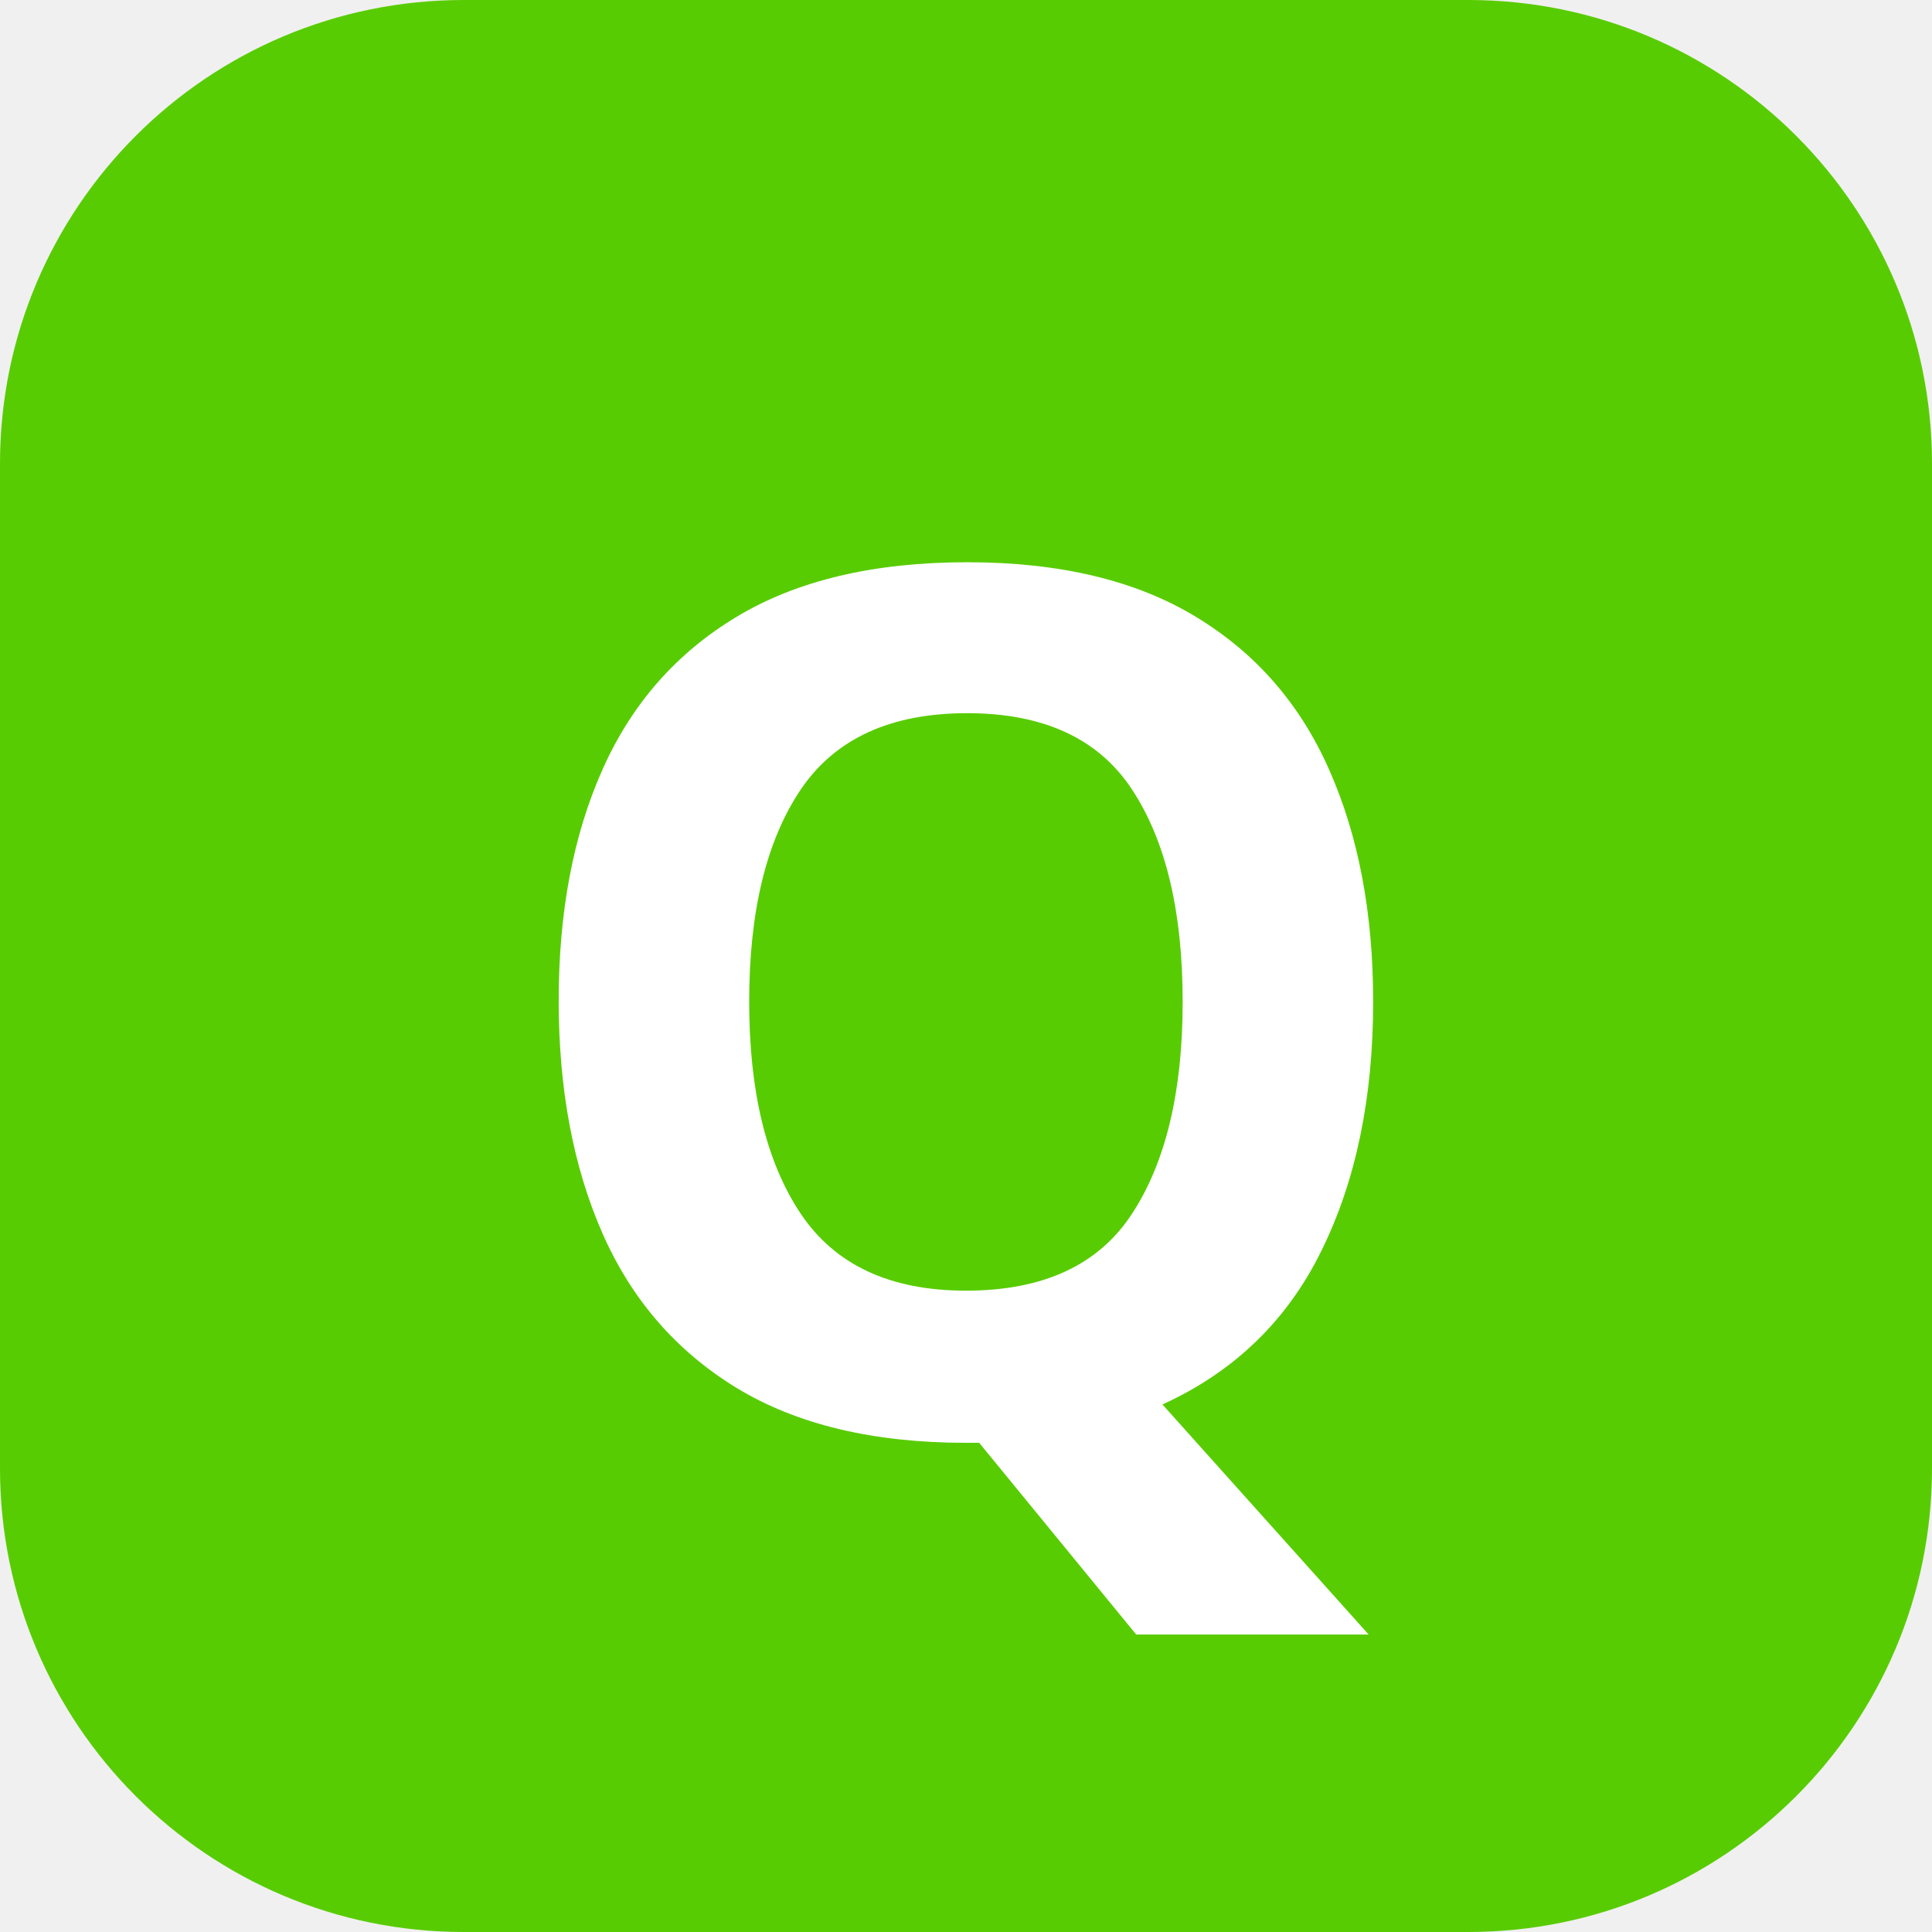
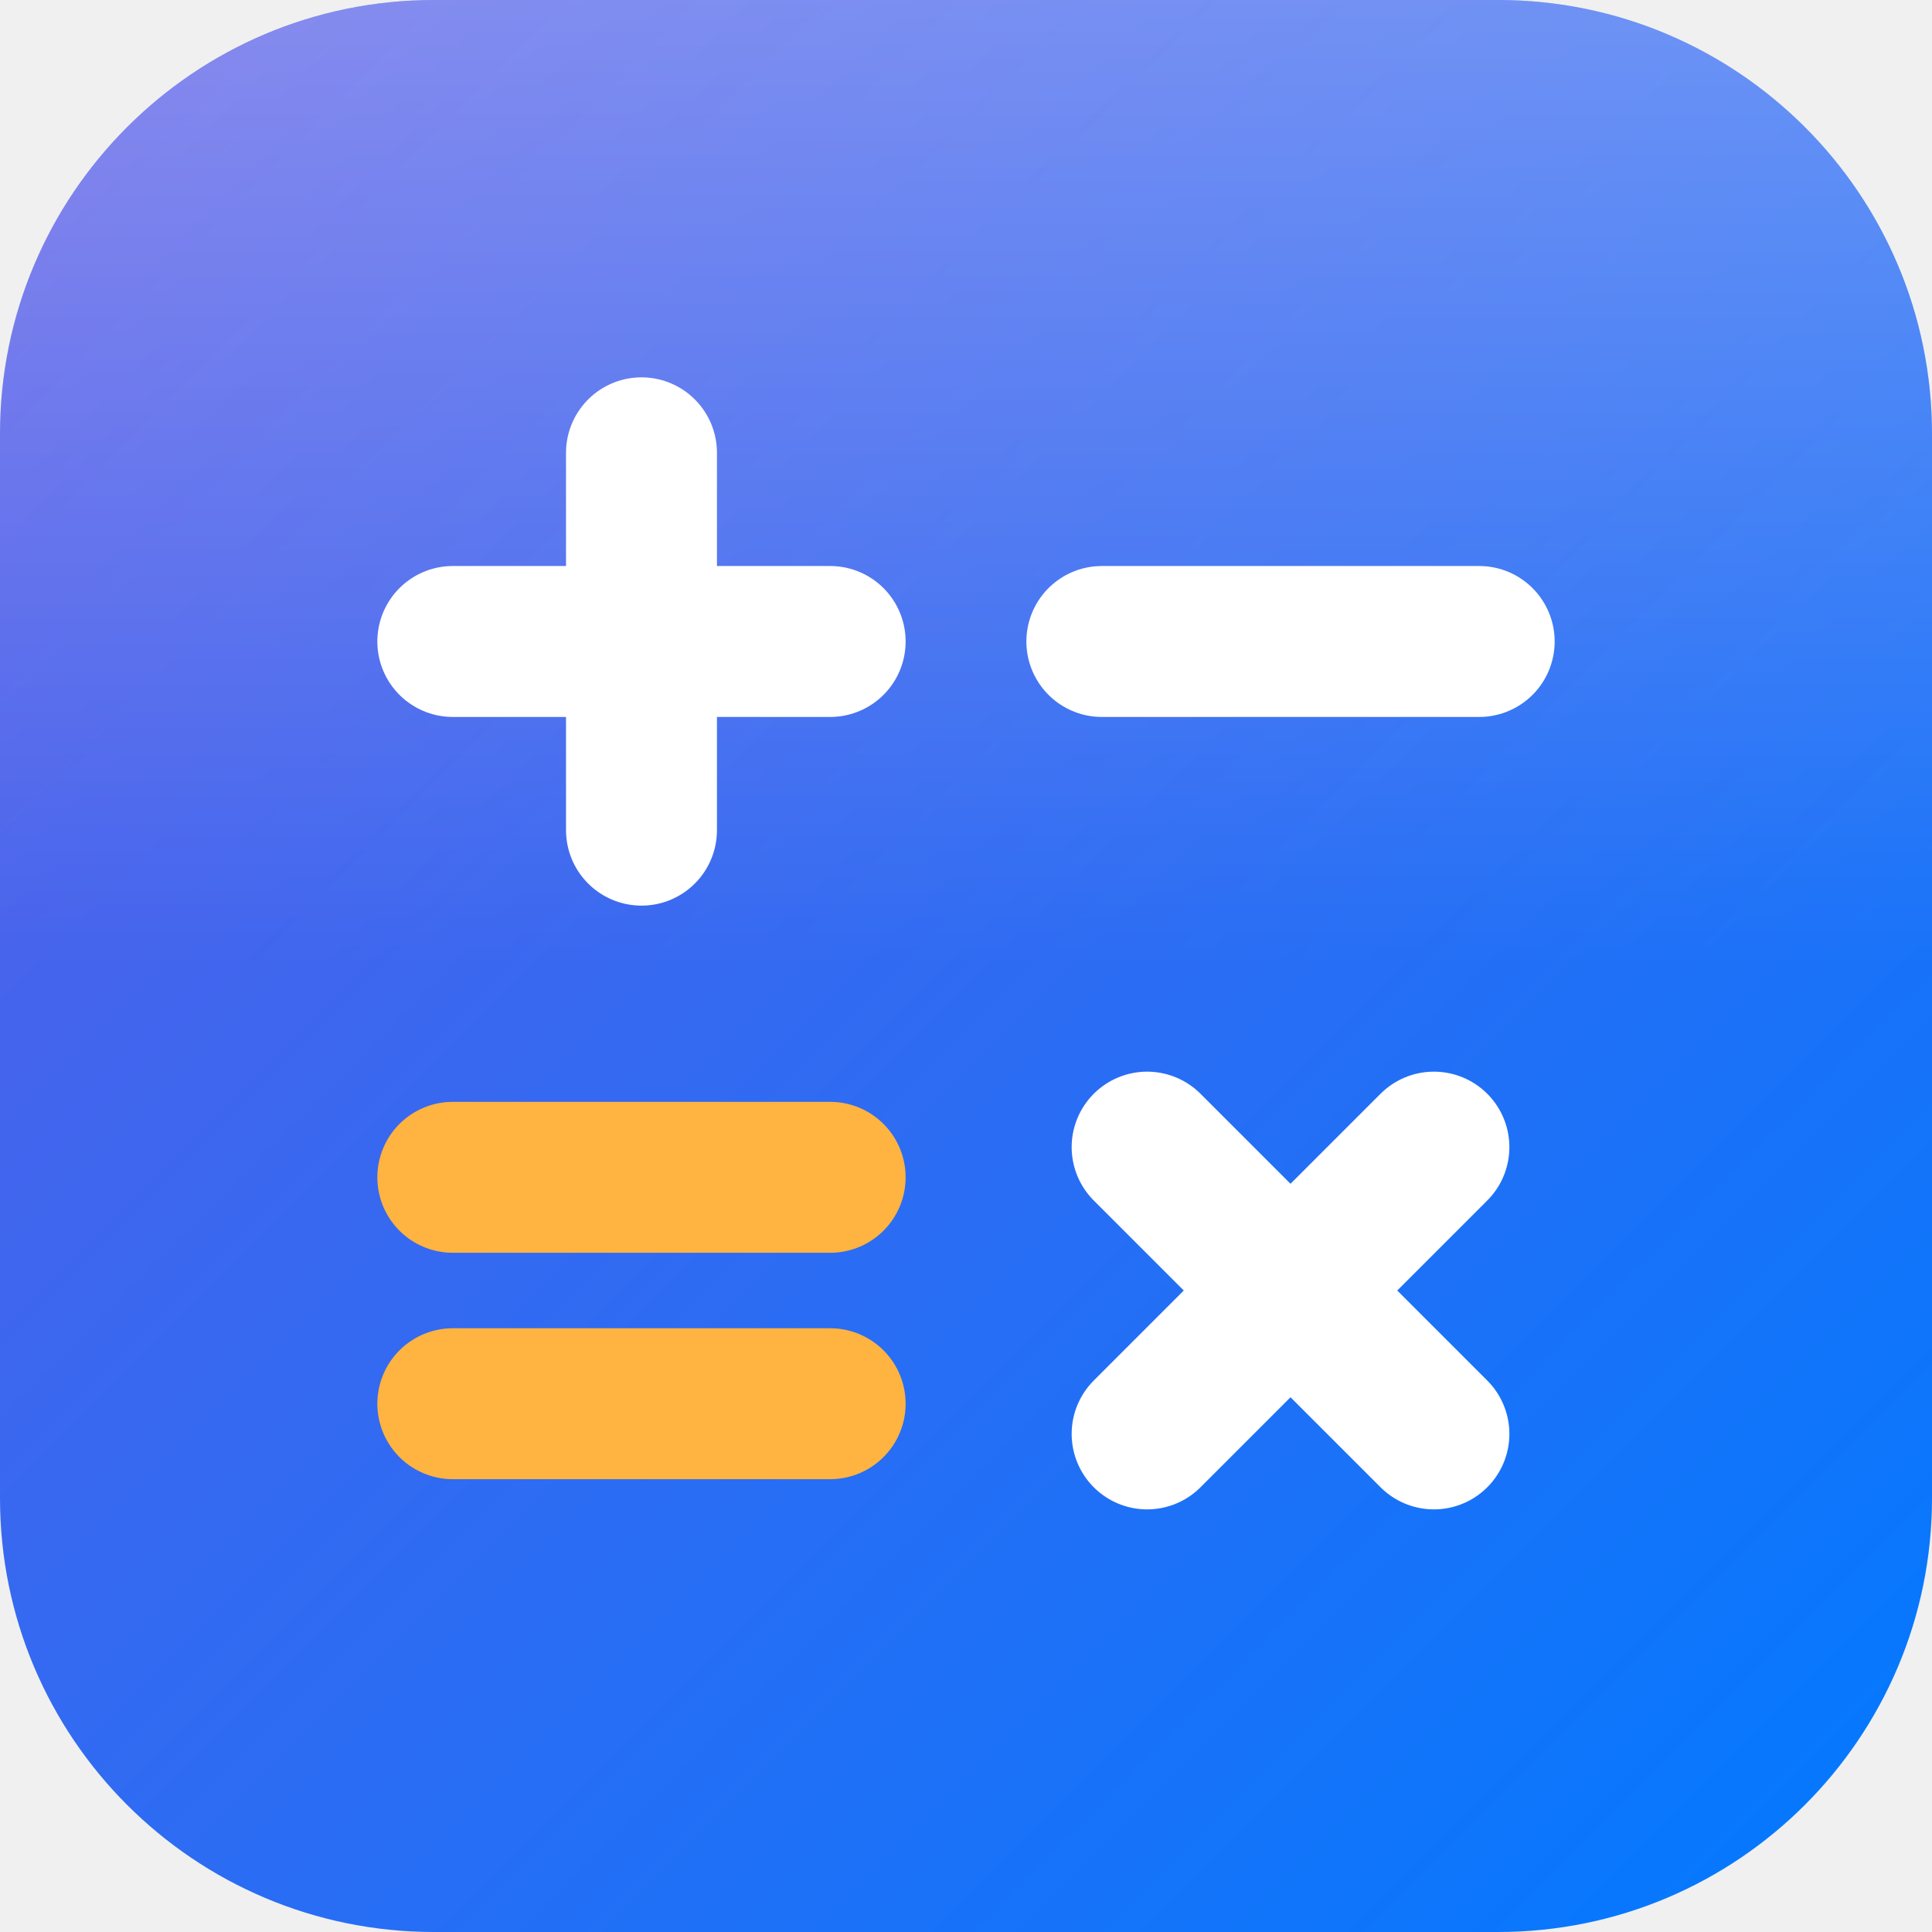
- <svg xmlns="http://www.w3.org/2000/svg" viewBox="0 0 100 100">
-   <rect width="100" height="100" rx="24" fill="#58cc02" />
-   <text x="50" y="50" font-family="Nunito, ui-rounded, sans-serif" font-size="62" font-weight="900" fill="#fff" text-anchor="middle" dominant-baseline="central">Q</text>
+ <svg xmlns="http://www.w3.org/2000/svg" viewBox="0 0 512 512">
+   <defs>
+     <linearGradient id="bg" x1="0" y1="0" x2="1" y2="1">
+       <stop offset="0" stop-color="#5e5ce6" />
+       <stop offset="1" stop-color="#007aff" />
+     </linearGradient>
+     <linearGradient id="gloss" x1="0" y1="0" x2="0" y2="1">
+       <stop offset="0" stop-color="#fff" stop-opacity=".28" />
+       <stop offset=".5" stop-color="#fff" stop-opacity="0" />
+     </linearGradient>
+   </defs>
+   <rect width="512" height="512" rx="115" fill="url(#bg)" />
+   <rect width="512" height="512" rx="115" fill="url(#gloss)" />
+   <g fill="none" stroke-width="40" stroke-linecap="round">
+     <path stroke="#fff" d="M120 170h100M170 120v100M292 170h100M304 304l76 76M380 304l-76 76" />
+     <path stroke="#ffb340" d="M120 312h100M120 372h100" />
+   </g>
</svg>
